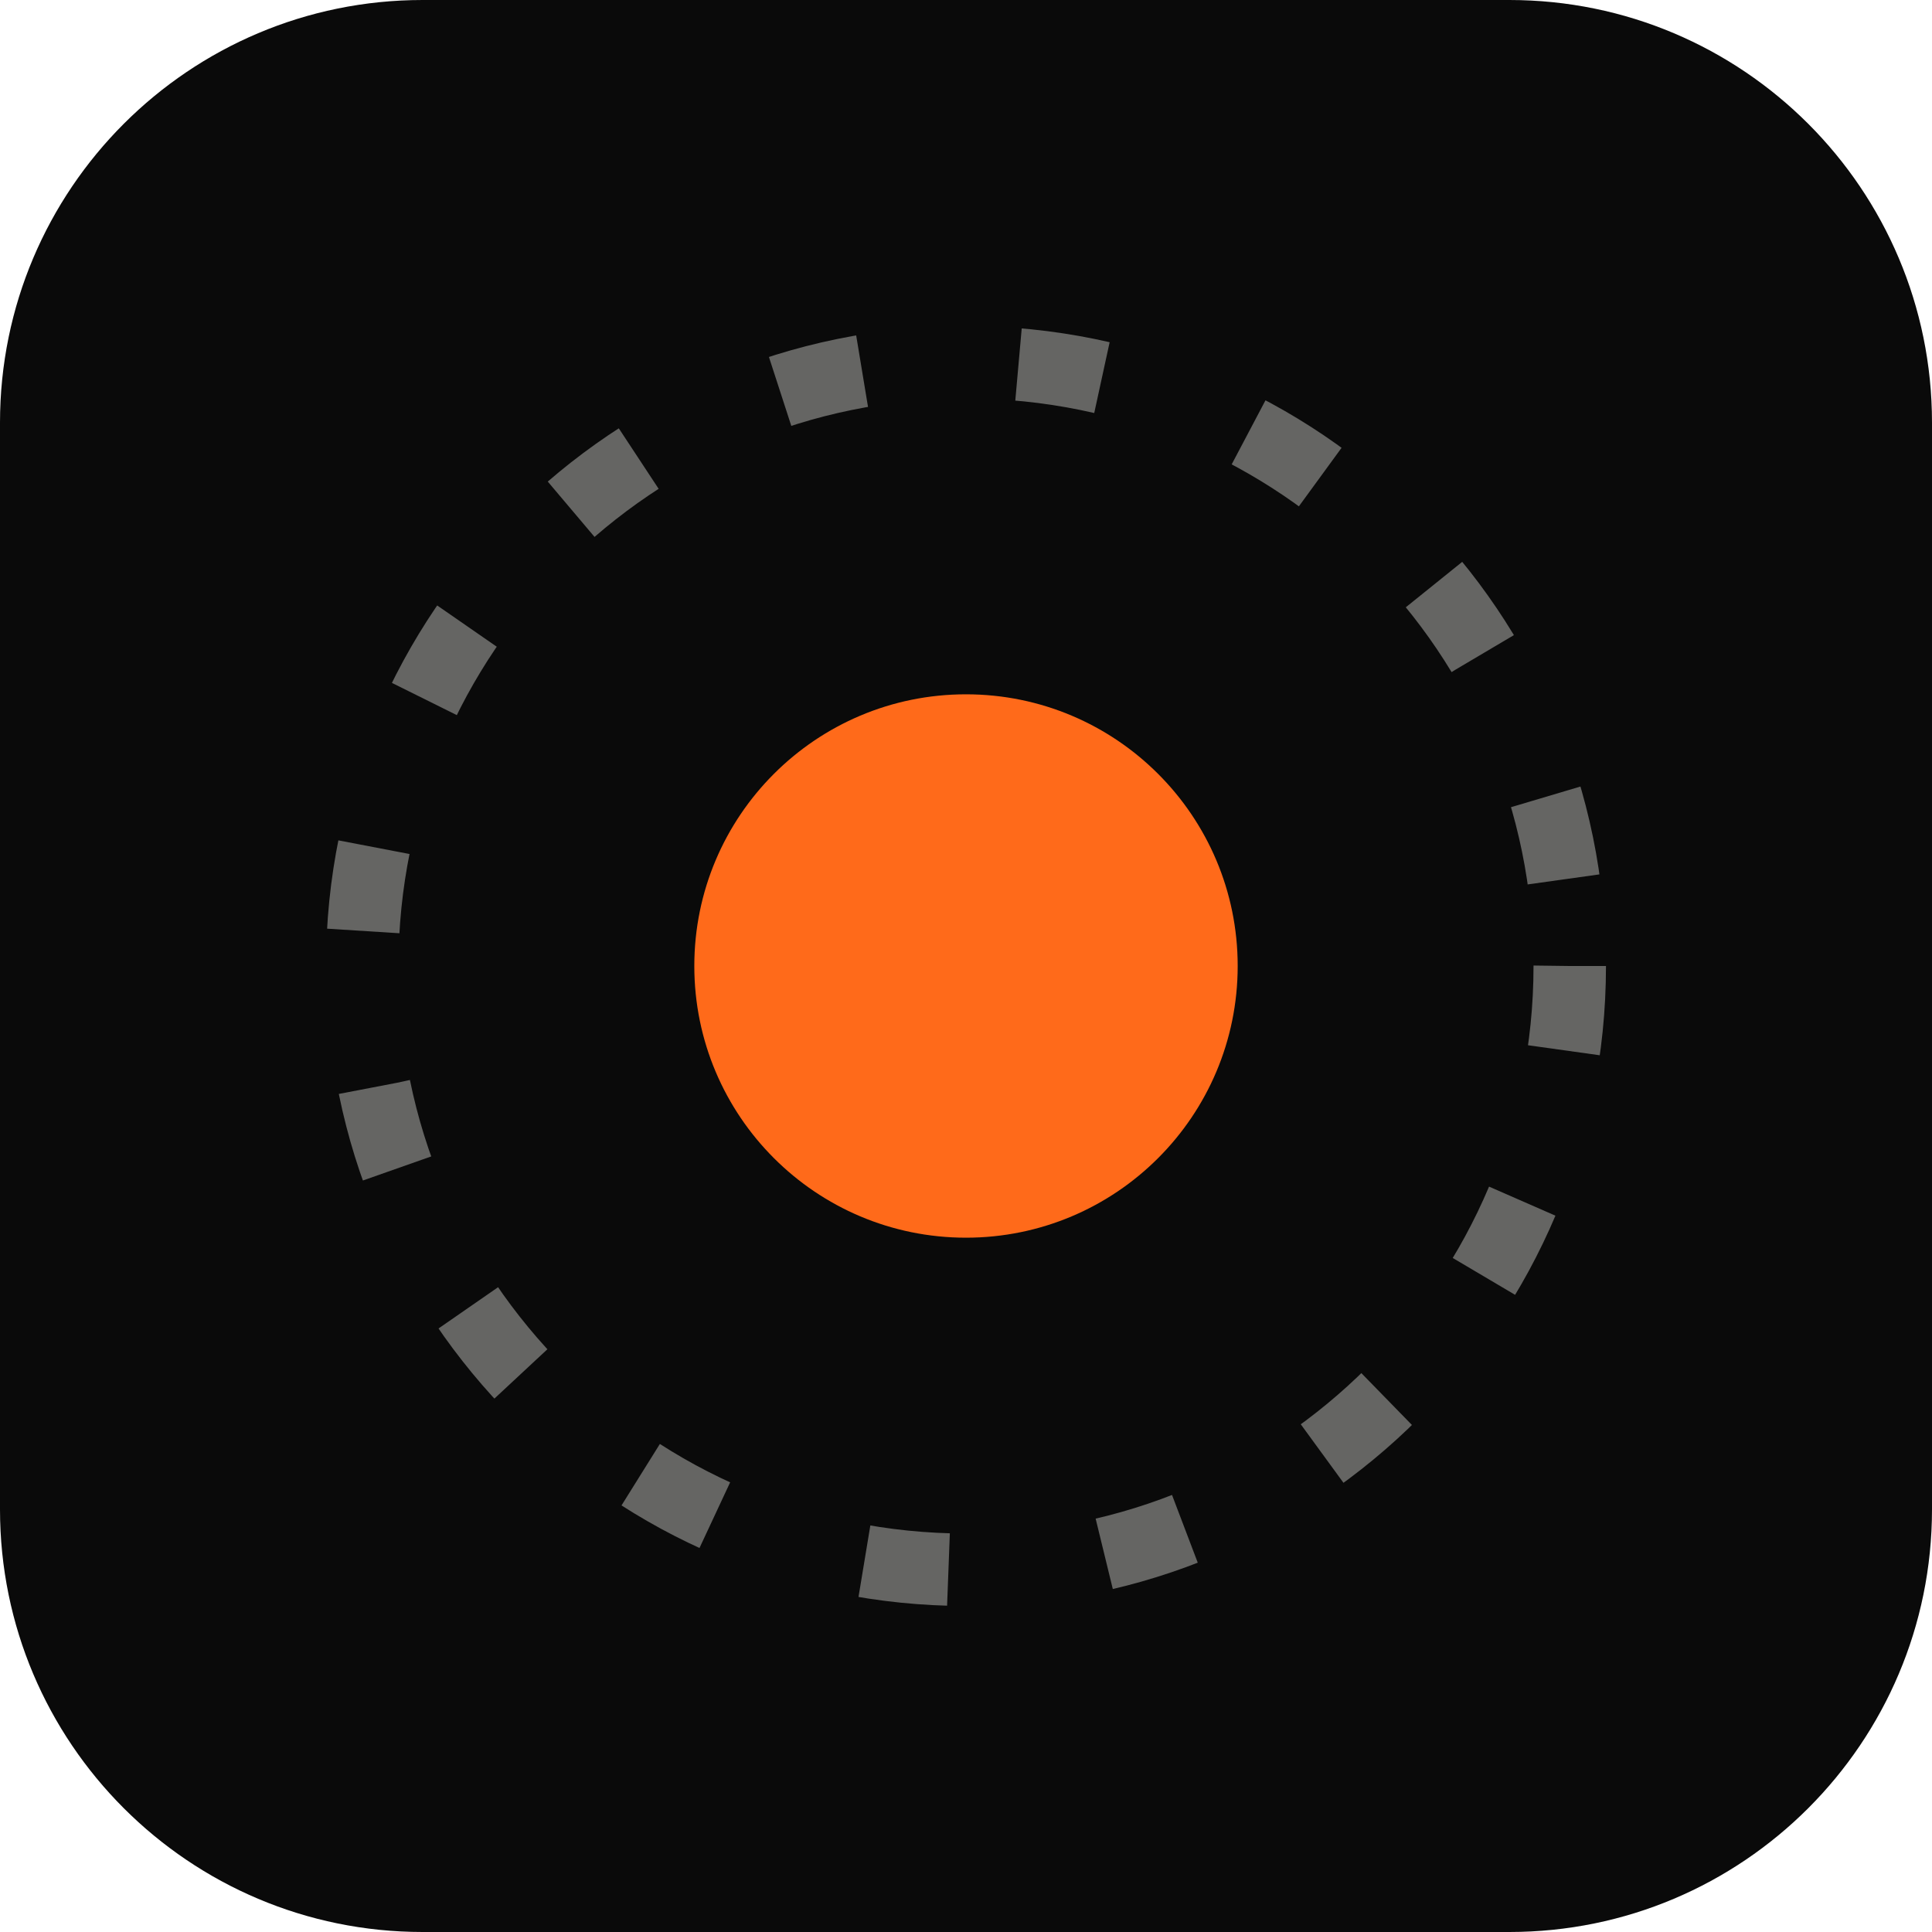
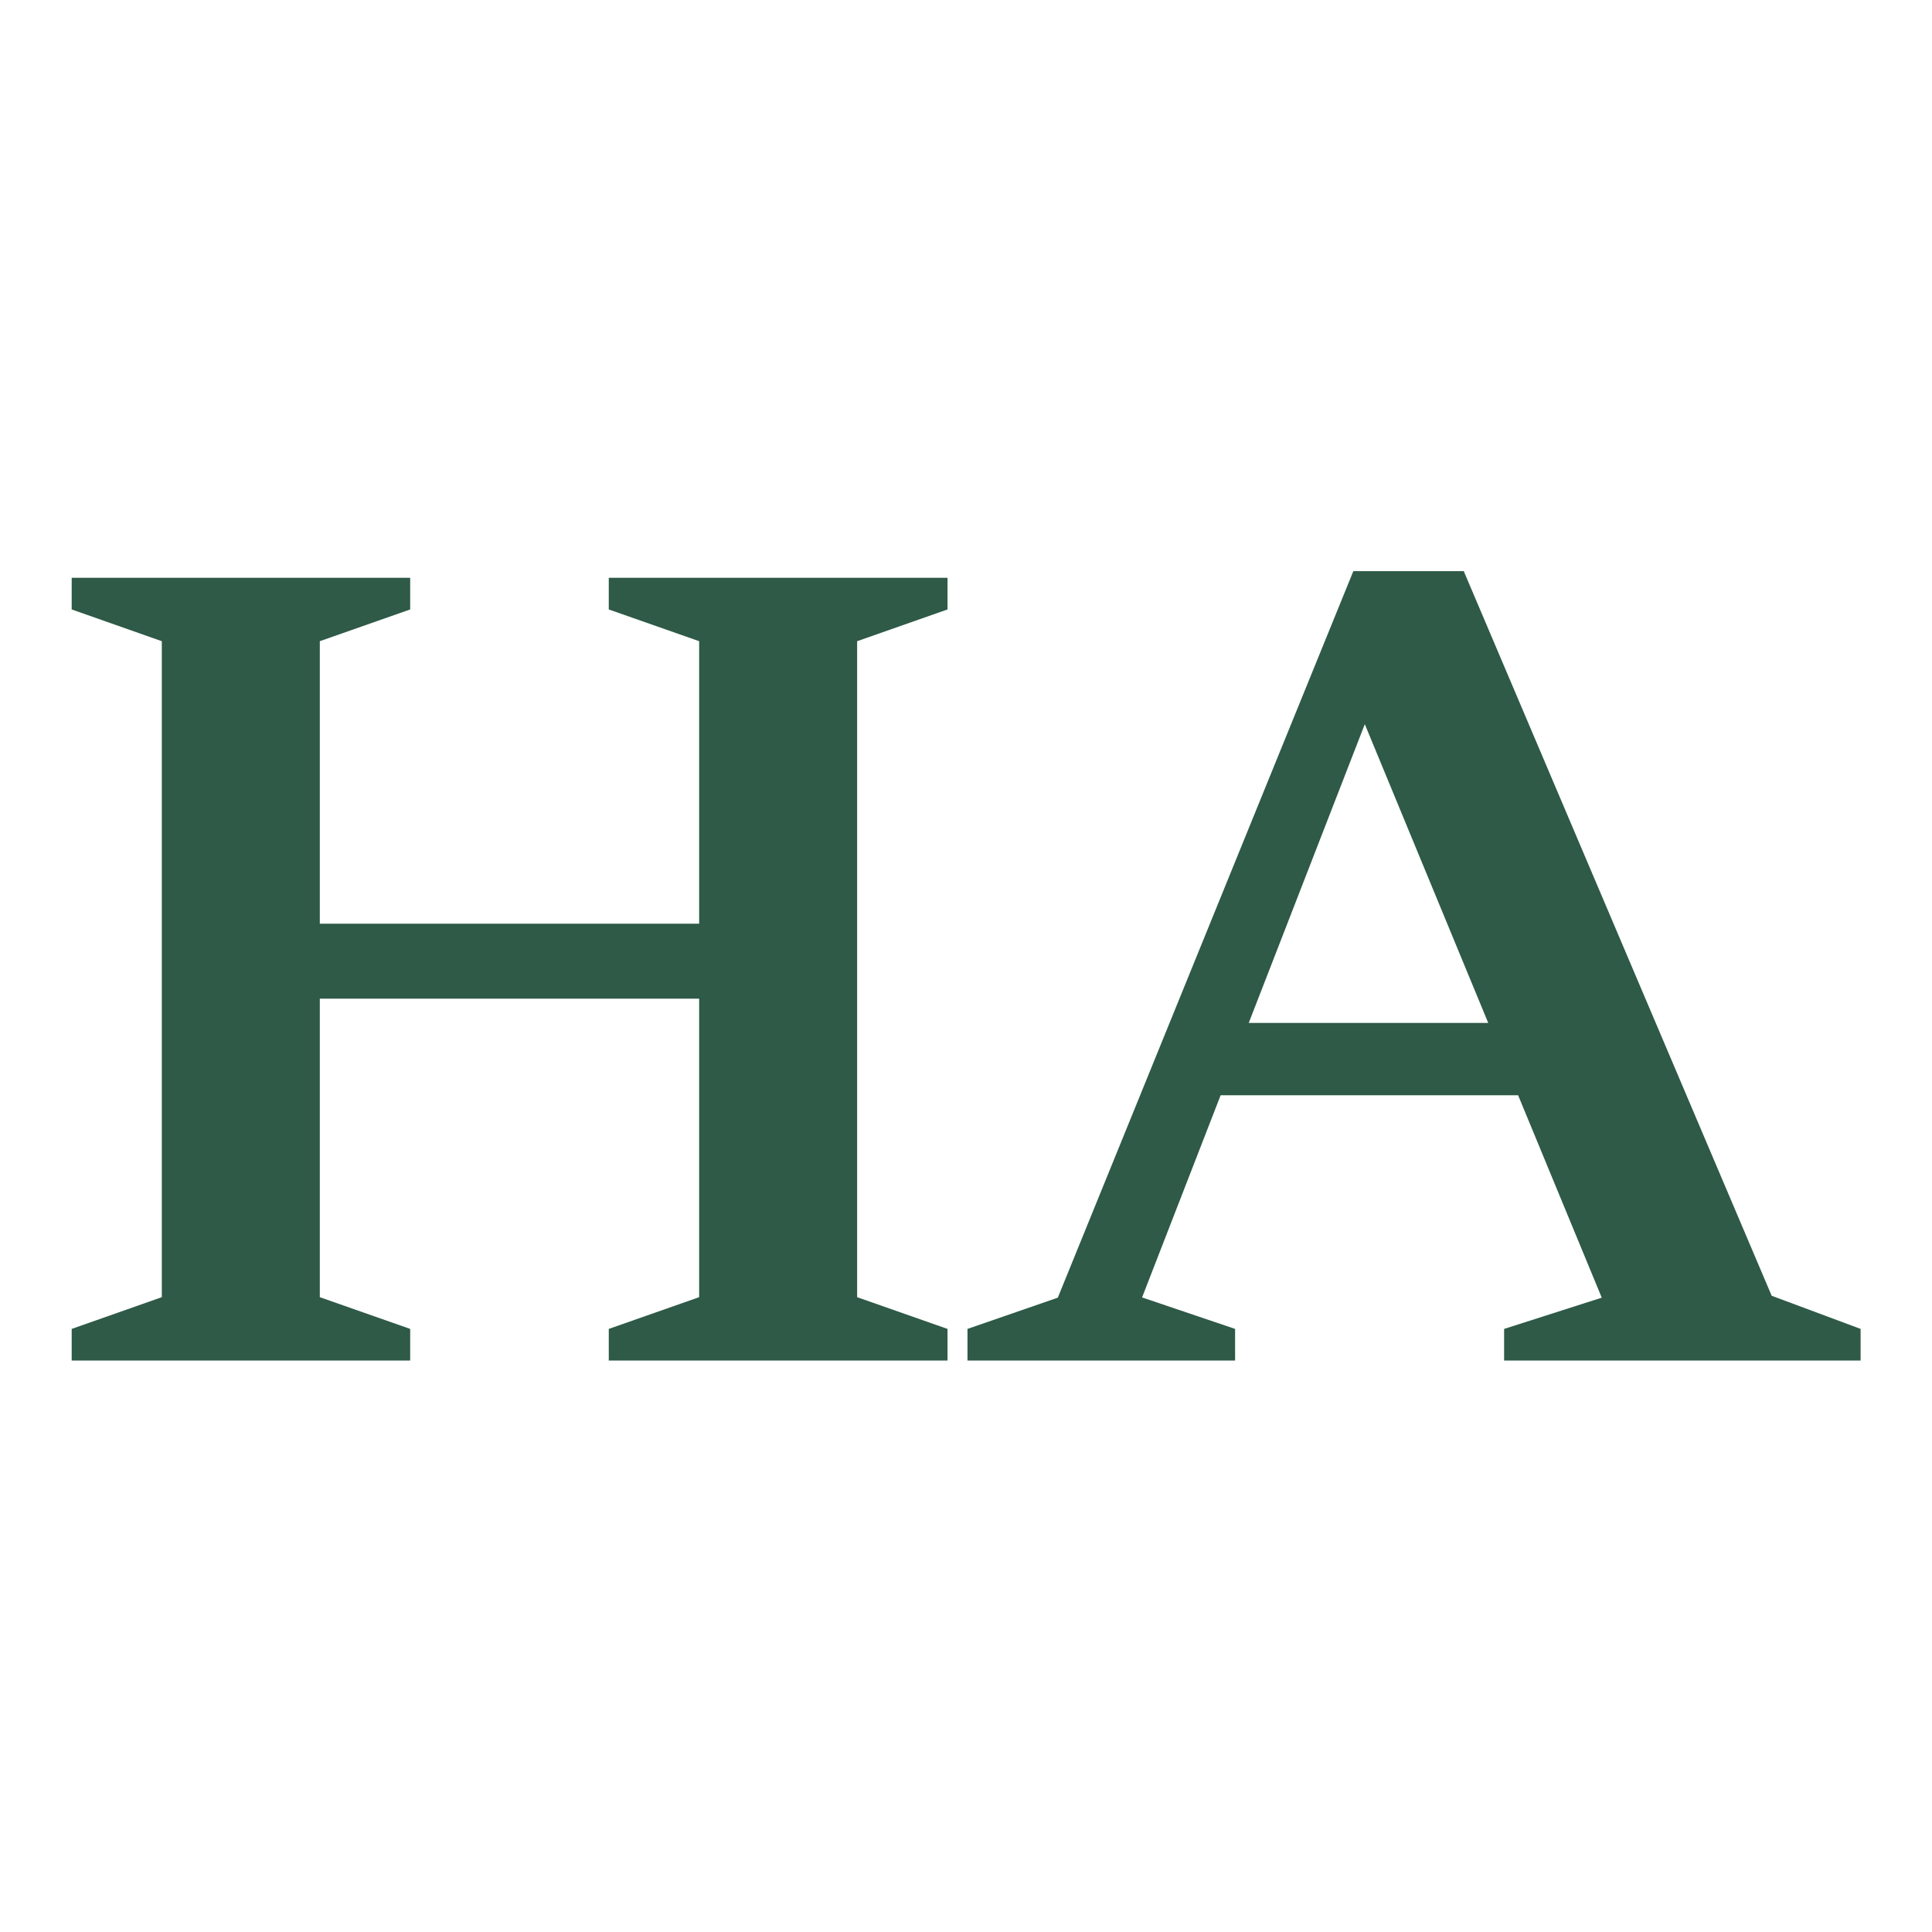
- <svg xmlns="http://www.w3.org/2000/svg" viewBox="0 0 32 32">
-   <rect width="32" height="32" rx="7" fill="#0a0a0a" />
-   <circle cx="16" cy="16" r="10" fill="none" stroke="#ededE9" stroke-opacity=".4" stroke-width="1.2" stroke-dasharray="1.4 2.6" />
-   <circle cx="16" cy="16" r="4.5" fill="#ff6a1a" />
+ <svg xmlns="http://www.w3.org/2000/svg" viewBox="-45 -2350 3337 3337">
+   <style>path{fill:#2e5a47}@media (prefers-color-scheme:dark){path{fill:#8fb5a0}}</style>
+   <path d="M507.378 -109.48 663.474 -54.664V0.0H78.824V-54.664L234.495 -109.48V-1242.52L78.824 -1297.336V-1352.0H663.474V-1297.336L507.378 -1242.52ZM1435.466 -109.48 1591.562 -54.664V0.0H1006.488V-54.664L1162.584 -109.48V-1242.52L1006.488 -1297.336V-1352.0H1591.562V-1297.336L1435.466 -1242.52ZM354.193 -625.128V-754.568H1316.193V-625.128Z M2001.336 -458.263V-583.16H2684.632V-458.263ZM3015.099 -111.904 3168.675 -54.664V0.0H2552.944V-54.664L2721.584 -108.632L2286.992 -1160.486H2336.152L1927.625 -109.056L2088.264 -54.664V0.0H1626.064V-54.664L1782.064 -108.632L2292.52 -1363.52H2483.219Z" />
</svg>
